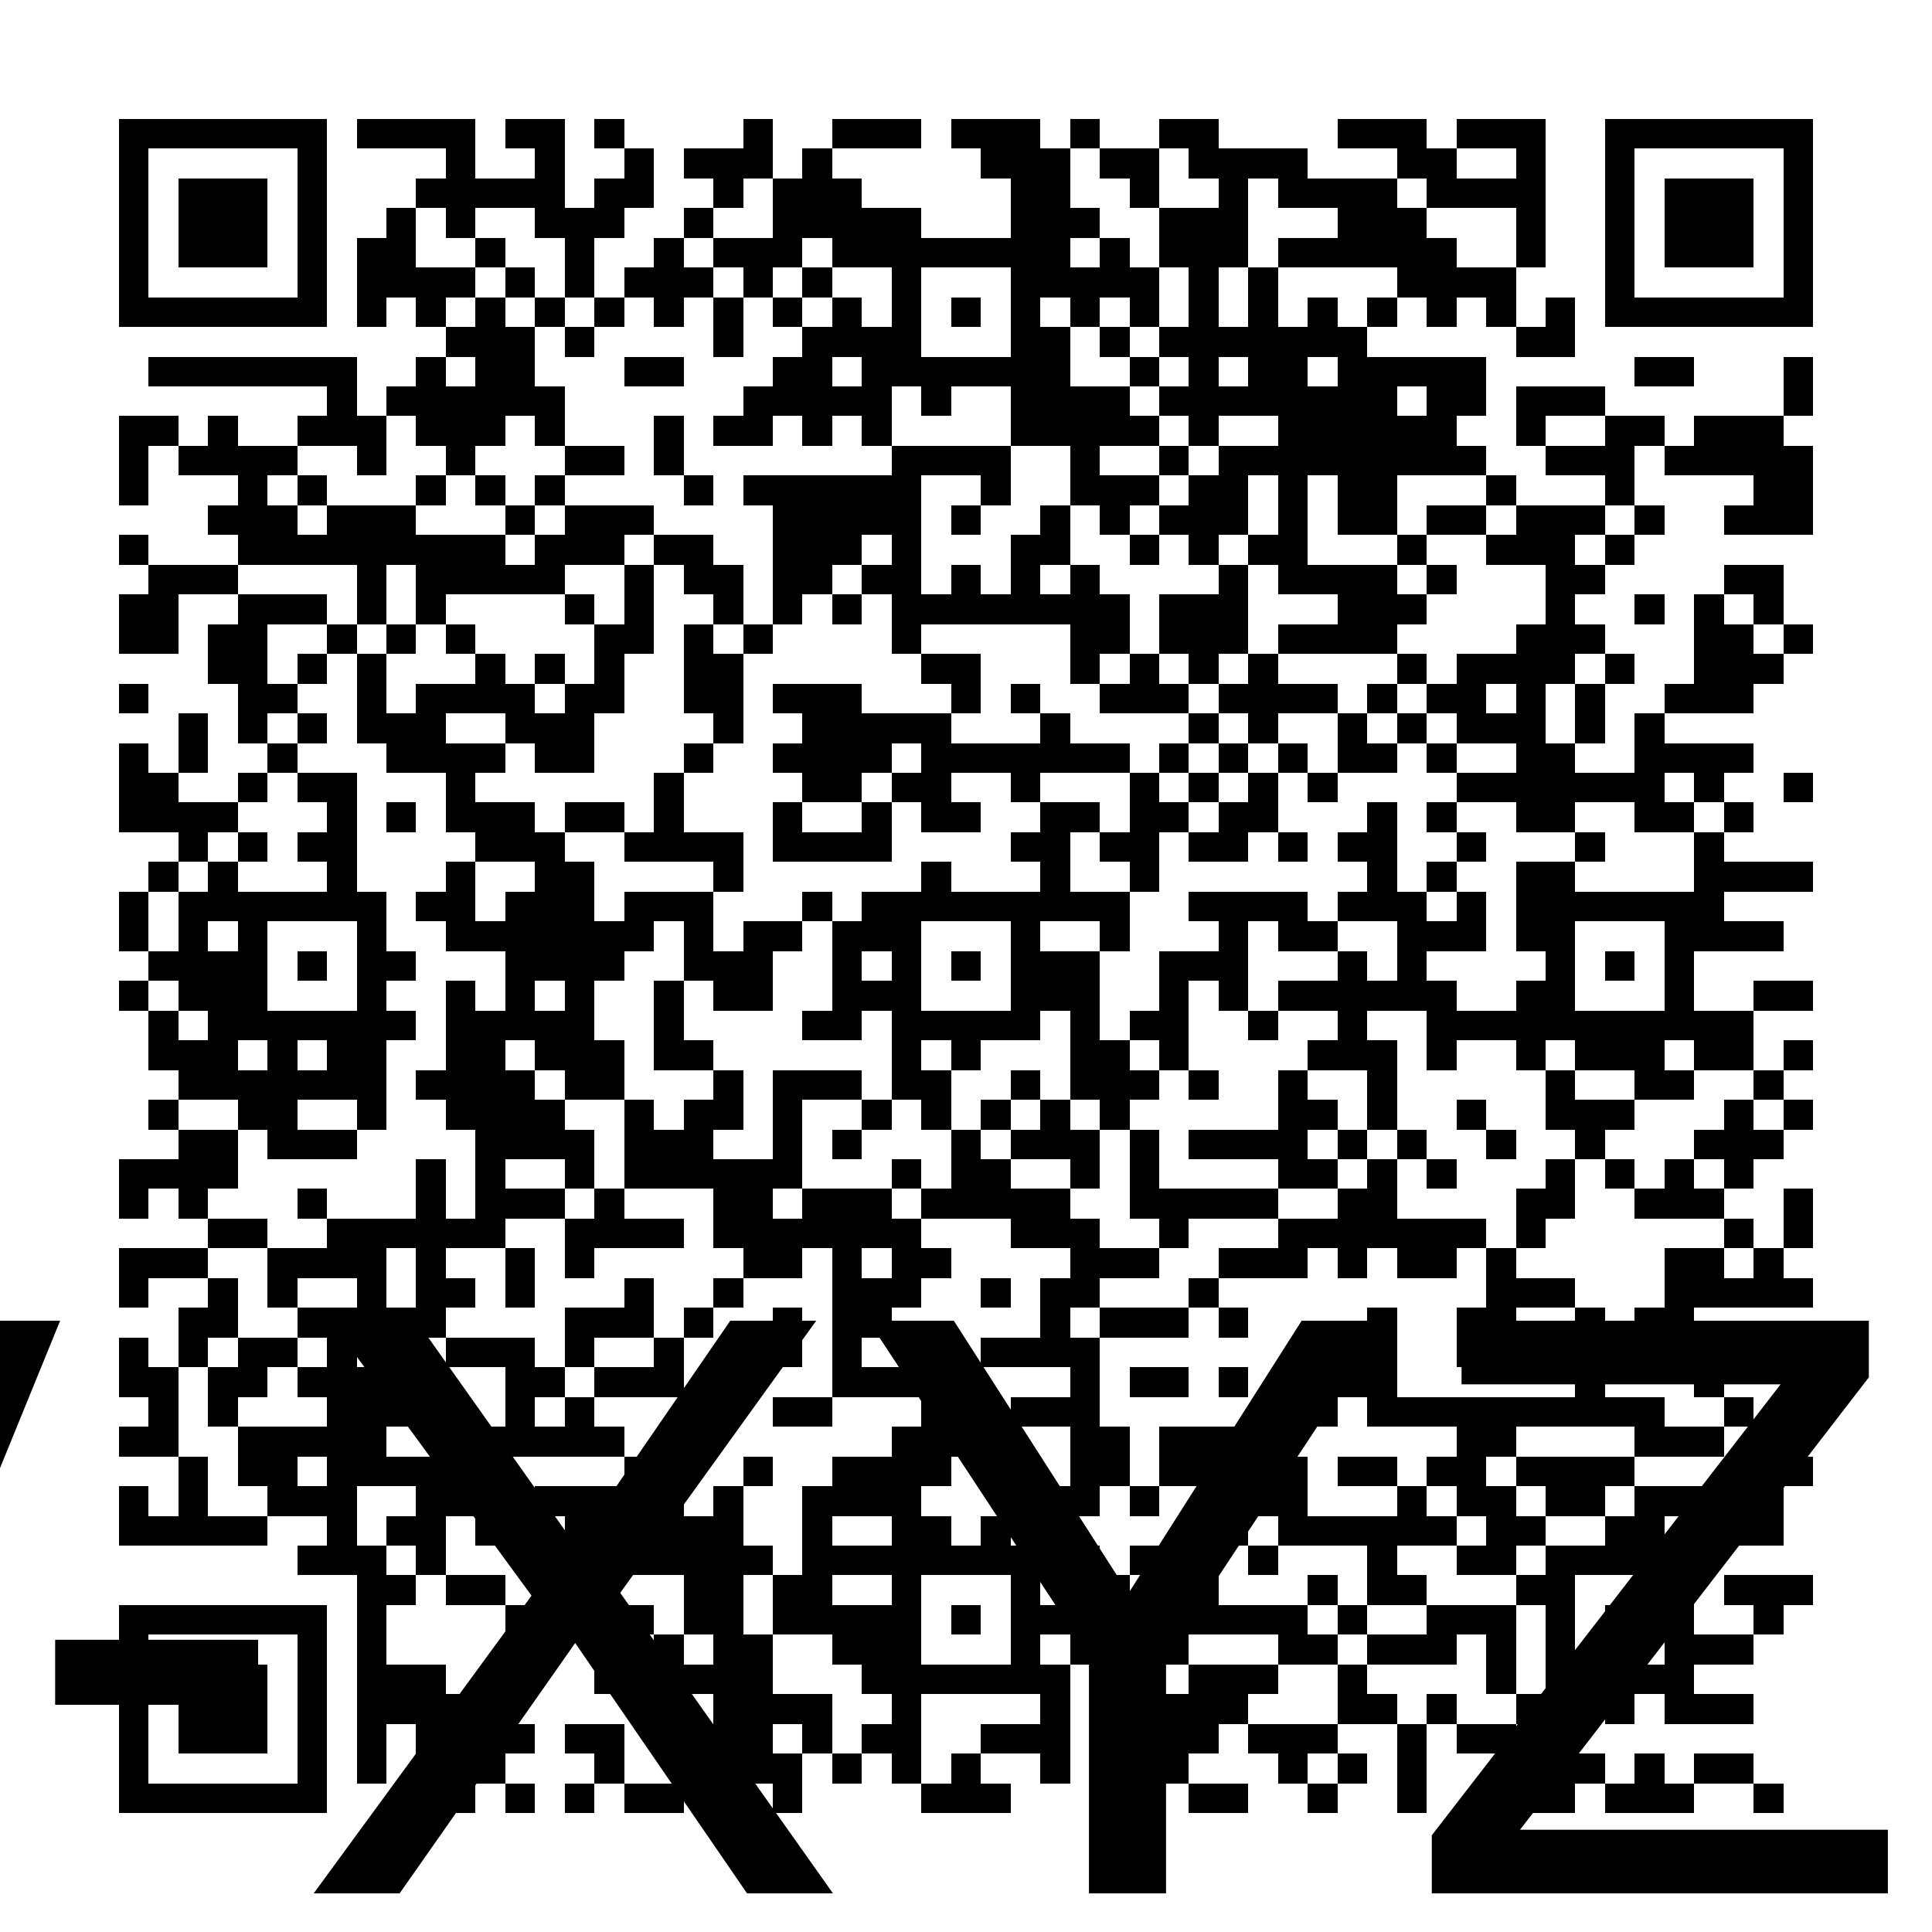
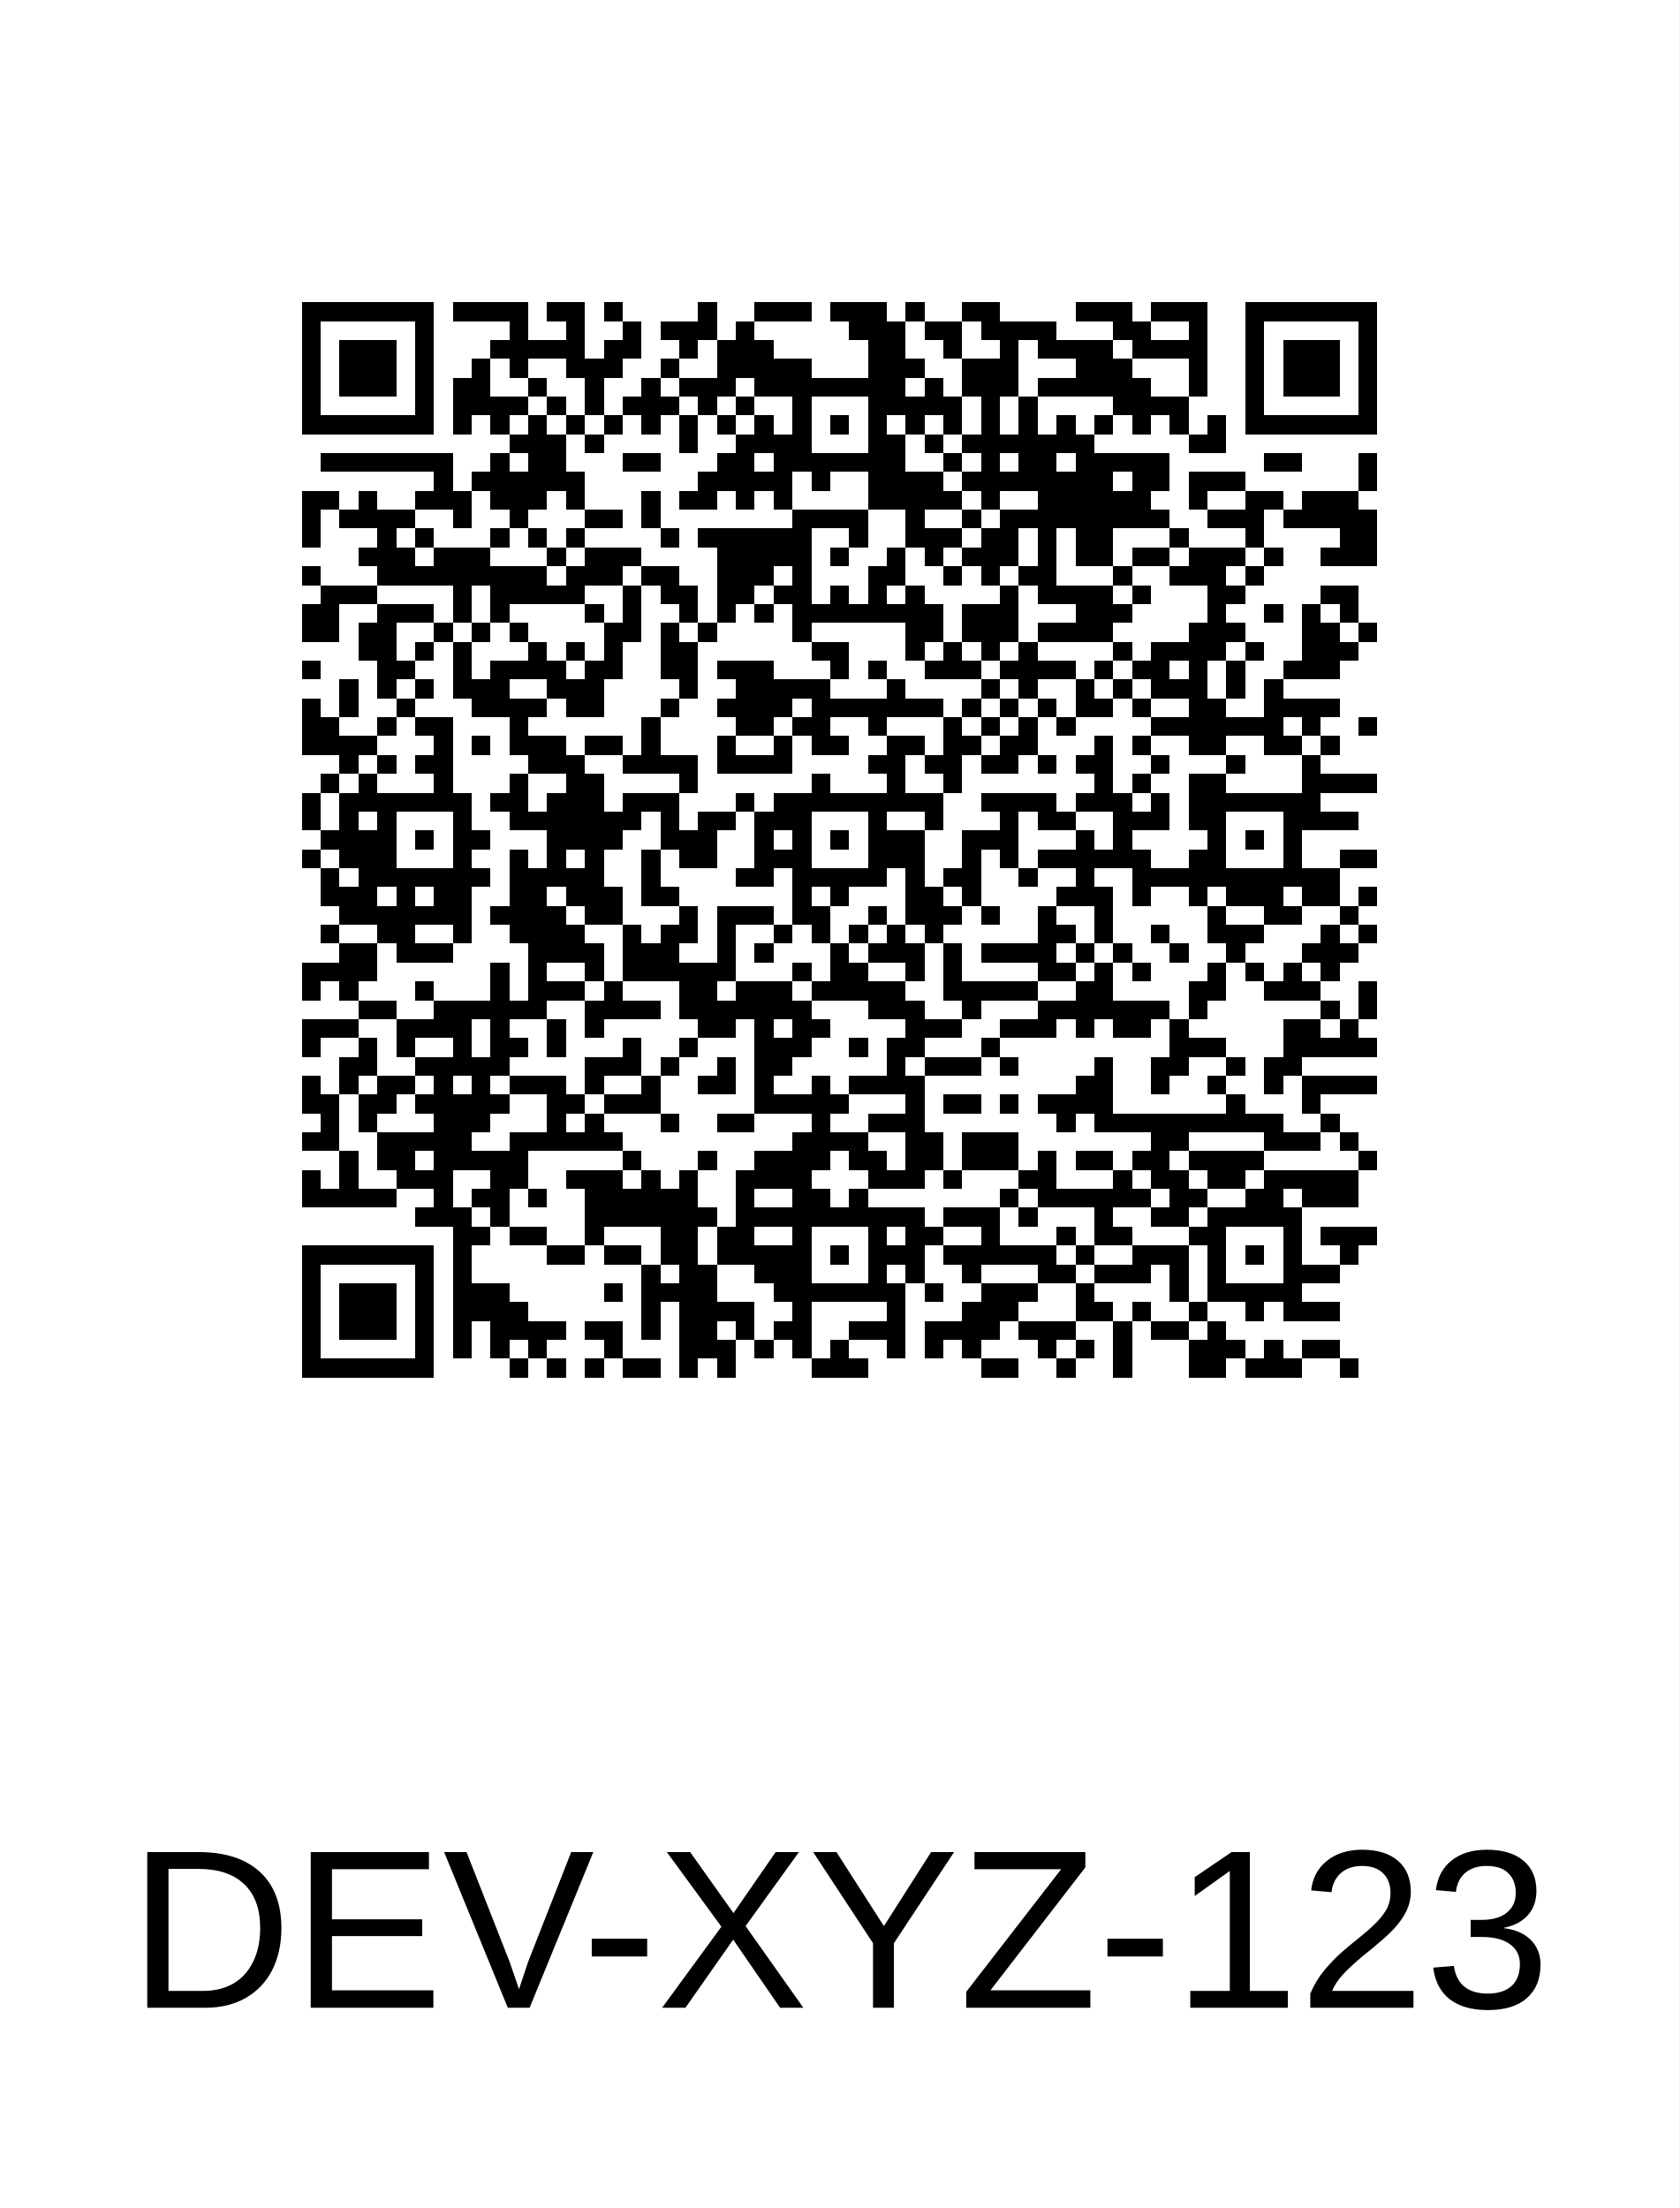
- <svg xmlns="http://www.w3.org/2000/svg" viewBox="0 0 65 65" shape-rendering="crispEdges">
-   <path fill="#ffffff" d="M0 0h65v65H0z" />
-   <path stroke="#000000" d="M4 4.5h7m1 0h4m1 0h2m1 0h1m4 0h1m2 0h3m1 0h3m1 0h1m2 0h2m4 0h3m1 0h3m2 0h7M4 5.5h1m5 0h1m4 0h1m2 0h1m2 0h1m1 0h3m1 0h1m5 0h3m1 0h2m1 0h4m3 0h2m2 0h1m2 0h1m5 0h1M4 6.5h1m1 0h3m1 0h1m3 0h5m1 0h2m2 0h1m1 0h3m5 0h2m2 0h1m2 0h1m1 0h4m1 0h4m2 0h1m1 0h3m1 0h1M4 7.5h1m1 0h3m1 0h1m2 0h1m1 0h1m2 0h3m2 0h1m2 0h5m3 0h3m2 0h3m3 0h3m3 0h1m2 0h1m1 0h3m1 0h1M4 8.5h1m1 0h3m1 0h1m1 0h2m2 0h1m2 0h1m2 0h1m1 0h3m1 0h8m1 0h1m1 0h3m1 0h6m2 0h1m2 0h1m1 0h3m1 0h1M4 9.5h1m5 0h1m1 0h4m1 0h1m1 0h1m1 0h3m1 0h1m1 0h1m2 0h1m3 0h5m1 0h1m1 0h1m4 0h4m3 0h1m5 0h1M4 10.5h7m1 0h1m1 0h1m1 0h1m1 0h1m1 0h1m1 0h1m1 0h1m1 0h1m1 0h1m1 0h1m1 0h1m1 0h1m1 0h1m1 0h1m1 0h1m1 0h1m1 0h1m1 0h1m1 0h1m1 0h1m1 0h1m1 0h7M15 11.5h3m1 0h1m4 0h1m2 0h4m3 0h2m1 0h1m1 0h7m5 0h2M5 12.5h7m2 0h1m1 0h2m3 0h2m3 0h2m1 0h7m2 0h1m1 0h1m1 0h2m1 0h5m5 0h2m3 0h1M11 13.5h1m1 0h6m6 0h5m1 0h1m2 0h4m1 0h8m1 0h2m1 0h3m6 0h1M4 14.5h2m1 0h1m2 0h3m1 0h3m1 0h1m3 0h1m1 0h2m1 0h1m1 0h1m4 0h5m1 0h1m2 0h6m2 0h1m2 0h2m1 0h3M4 15.5h1m1 0h4m2 0h1m2 0h1m3 0h2m1 0h1m7 0h4m2 0h1m2 0h1m1 0h9m2 0h3m1 0h5M4 16.5h1m3 0h1m1 0h1m3 0h1m1 0h1m1 0h1m4 0h1m1 0h6m2 0h1m2 0h3m1 0h2m1 0h1m1 0h2m3 0h1m3 0h1m4 0h2M7 17.5h3m1 0h3m3 0h1m1 0h3m4 0h5m1 0h1m2 0h1m1 0h1m1 0h3m1 0h1m1 0h2m1 0h2m1 0h3m1 0h1m2 0h3M4 18.5h1m3 0h9m1 0h3m1 0h2m2 0h3m1 0h1m3 0h2m2 0h1m1 0h1m1 0h2m3 0h1m2 0h3m1 0h1M5 19.5h3m4 0h1m1 0h5m2 0h1m1 0h2m1 0h2m1 0h2m1 0h1m1 0h1m1 0h1m4 0h1m1 0h4m1 0h1m3 0h2m4 0h2M4 20.5h2m2 0h3m1 0h1m1 0h1m4 0h1m1 0h1m2 0h1m1 0h1m1 0h1m1 0h8m1 0h3m3 0h3m4 0h1m2 0h1m1 0h1m1 0h1M4 21.5h2m1 0h2m2 0h1m1 0h1m1 0h1m4 0h2m1 0h1m1 0h1m4 0h1m5 0h2m1 0h3m1 0h4m4 0h3m3 0h2m1 0h1M7 22.5h2m1 0h1m1 0h1m3 0h1m1 0h1m1 0h1m2 0h2m6 0h2m3 0h1m1 0h1m1 0h1m1 0h1m4 0h1m1 0h4m1 0h1m2 0h3M4 23.5h1m3 0h2m2 0h1m1 0h4m1 0h2m2 0h2m1 0h3m3 0h1m1 0h1m2 0h3m1 0h4m1 0h1m1 0h2m1 0h1m1 0h1m2 0h3M6 24.5h1m1 0h1m1 0h1m1 0h3m2 0h3m4 0h1m2 0h5m3 0h1m4 0h1m1 0h1m2 0h1m1 0h1m1 0h3m1 0h1m1 0h1M4 25.5h1m1 0h1m2 0h1m3 0h4m1 0h2m3 0h1m2 0h4m1 0h7m1 0h1m1 0h1m1 0h1m1 0h2m1 0h1m2 0h2m2 0h4M4 26.5h2m2 0h1m1 0h2m3 0h1m6 0h1m4 0h2m1 0h2m2 0h1m3 0h1m1 0h1m1 0h1m1 0h1m4 0h7m1 0h1m2 0h1M4 27.5h4m3 0h1m1 0h1m1 0h3m1 0h2m1 0h1m3 0h1m2 0h1m1 0h2m2 0h2m1 0h2m1 0h2m3 0h1m1 0h1m2 0h2m2 0h2m1 0h1M6 28.5h1m1 0h1m1 0h2m4 0h3m2 0h4m1 0h4m4 0h2m1 0h2m1 0h2m1 0h1m1 0h2m2 0h1m3 0h1m3 0h1M5 29.5h1m1 0h1m3 0h1m3 0h1m2 0h2m4 0h1m6 0h1m3 0h1m2 0h1m7 0h1m1 0h1m2 0h2m4 0h4M4 30.5h1m1 0h7m1 0h2m1 0h3m1 0h3m3 0h1m1 0h9m2 0h4m1 0h3m1 0h1m1 0h7M4 31.5h1m1 0h1m1 0h1m3 0h1m2 0h7m1 0h1m1 0h2m1 0h3m3 0h1m2 0h1m3 0h1m1 0h2m2 0h3m1 0h2m3 0h4M5 32.5h4m1 0h1m1 0h2m3 0h4m2 0h3m2 0h1m1 0h1m1 0h1m1 0h3m2 0h3m3 0h1m1 0h1m4 0h1m1 0h1m1 0h1M4 33.5h1m1 0h3m3 0h1m2 0h1m1 0h1m1 0h1m2 0h1m1 0h2m2 0h3m3 0h3m2 0h1m1 0h1m1 0h6m2 0h2m3 0h1m2 0h2M5 34.5h1m1 0h7m1 0h5m2 0h1m4 0h2m1 0h5m1 0h1m1 0h2m2 0h1m2 0h1m2 0h11M5 35.5h3m1 0h1m1 0h2m2 0h2m1 0h3m1 0h2m6 0h1m1 0h1m3 0h2m1 0h1m4 0h3m1 0h1m2 0h1m1 0h3m1 0h2m1 0h1M6 36.5h7m1 0h4m1 0h2m3 0h1m1 0h3m1 0h2m2 0h1m1 0h3m1 0h1m2 0h1m2 0h1m5 0h1m2 0h2m2 0h1M5 37.5h1m2 0h2m2 0h1m2 0h4m2 0h1m1 0h2m1 0h1m2 0h1m1 0h1m1 0h1m1 0h1m1 0h1m5 0h2m1 0h1m2 0h1m2 0h3m3 0h1m1 0h1M6 38.5h2m1 0h3m4 0h4m1 0h3m2 0h1m1 0h1m3 0h1m1 0h3m1 0h1m1 0h4m1 0h1m1 0h1m2 0h1m2 0h1m3 0h3M4 39.5h4m6 0h1m1 0h1m2 0h1m1 0h6m3 0h1m1 0h2m2 0h1m1 0h1m4 0h2m1 0h1m1 0h1m3 0h1m1 0h1m1 0h1m1 0h1M4 40.5h1m1 0h1m3 0h1m3 0h1m1 0h3m1 0h1m3 0h2m1 0h3m1 0h5m2 0h5m2 0h2m4 0h2m2 0h3m2 0h1M7 41.5h2m2 0h6m2 0h4m1 0h7m3 0h3m2 0h1m3 0h7m1 0h1m6 0h1m1 0h1M4 42.5h3m2 0h4m1 0h1m2 0h1m1 0h1m5 0h2m1 0h1m1 0h2m4 0h3m2 0h3m1 0h1m1 0h2m1 0h1m5 0h2m1 0h1M4 43.5h1m2 0h1m1 0h1m2 0h1m1 0h2m1 0h1m3 0h1m2 0h1m3 0h3m2 0h1m1 0h2m3 0h1m9 0h3m3 0h5M6 44.5h2m2 0h5m4 0h3m1 0h1m2 0h1m1 0h2m5 0h1m1 0h3m1 0h1m4 0h1m2 0h2m2 0h1m1 0h2M4 45.5h1m1 0h1m1 0h2m1 0h1m1 0h1m1 0h3m1 0h1m2 0h1m2 0h2m1 0h1m2 0h1m1 0h4m8 0h2m2 0h1m2 0h1m2 0h1m1 0h4M4 46.5h2m1 0h2m1 0h5m2 0h2m1 0h3m5 0h5m3 0h1m1 0h2m1 0h1m1 0h4m6 0h1m3 0h1M5 47.5h1m1 0h1m3 0h3m3 0h1m1 0h1m3 0h1m2 0h2m3 0h1m2 0h3m7 0h1m1 0h10m2 0h1M4 48.5h2m2 0h5m2 0h6m9 0h4m2 0h2m1 0h3m7 0h2m4 0h3m1 0h1M6 49.5h1m1 0h2m1 0h5m5 0h1m3 0h1m2 0h4m1 0h2m1 0h2m1 0h3m1 0h1m1 0h2m1 0h2m1 0h4m5 0h1M4 50.5h1m1 0h1m2 0h3m2 0h2m2 0h3m1 0h1m1 0h1m2 0h4m3 0h3m1 0h1m3 0h2m3 0h1m1 0h2m1 0h2m1 0h5M4 51.5h5m2 0h1m1 0h2m1 0h1m2 0h6m2 0h1m2 0h2m1 0h1m7 0h1m1 0h6m1 0h2m2 0h2m1 0h3M10 52.5h3m1 0h1m4 0h7m1 0h10m1 0h3m1 0h1m3 0h1m2 0h2m1 0h5M12 53.5h2m1 0h2m2 0h1m3 0h2m1 0h2m2 0h1m3 0h1m1 0h2m2 0h1m3 0h1m1 0h2m3 0h2m3 0h1m1 0h3M4 54.5h7m1 0h1m4 0h2m1 0h2m1 0h2m1 0h5m1 0h1m1 0h3m1 0h6m1 0h1m2 0h3m1 0h1m1 0h1m1 0h1m2 0h1M4 55.5h1m5 0h1m1 0h1m9 0h1m1 0h2m2 0h3m3 0h1m1 0h1m2 0h1m3 0h2m1 0h3m1 0h1m1 0h1m3 0h3M4 56.5h1m1 0h3m1 0h1m1 0h3m5 0h1m1 0h4m3 0h7m1 0h1m2 0h3m2 0h1m4 0h1m1 0h5M4 57.5h1m1 0h3m1 0h1m1 0h4m6 0h1m1 0h4m2 0h1m4 0h1m3 0h3m3 0h2m1 0h1m2 0h1m2 0h1m1 0h3M4 58.5h1m1 0h3m1 0h1m1 0h1m1 0h4m1 0h2m1 0h1m1 0h2m1 0h1m1 0h2m2 0h3m1 0h4m1 0h3m2 0h1m1 0h2m1 0h1M4 59.5h1m5 0h1m1 0h1m1 0h1m1 0h1m3 0h1m3 0h3m1 0h1m1 0h1m1 0h1m2 0h1m1 0h1m1 0h1m3 0h1m1 0h1m1 0h1m3 0h3m1 0h1m1 0h2M4 60.5h7m4 0h1m1 0h1m1 0h1m1 0h2m1 0h1m1 0h1m4 0h3m6 0h2m2 0h1m2 0h1m3 0h2m1 0h3m2 0h1" />
-   <text x="50%" y="98%" text-anchor="middle" font-family="Arial, sans-serif" font-size="28">DEV-XYZ-123</text>
+ <svg xmlns="http://www.w3.org/2000/svg" width="1000" height="1315" viewBox="0 0 89 117" shape-rendering="crispEdges">
+   <path fill="#ffffff" d="M0 0h89v89H0z" />
+   <path stroke="#000000" d="M16 16.5h7m1 0h4m1 0h2m1 0h1m4 0h1m2 0h3m1 0h3m1 0h1m2 0h2m4 0h3m1 0h3m2 0h7M16 17.5h1m5 0h1m4 0h1m2 0h1m2 0h1m1 0h3m1 0h1m5 0h3m1 0h2m1 0h4m3 0h2m2 0h1m2 0h1m5 0h1M16 18.5h1m1 0h3m1 0h1m3 0h5m1 0h2m2 0h1m1 0h3m5 0h2m2 0h1m2 0h1m1 0h4m1 0h4m2 0h1m1 0h3m1 0h1M16 19.5h1m1 0h3m1 0h1m2 0h1m1 0h1m2 0h3m2 0h1m2 0h5m3 0h3m2 0h3m3 0h3m3 0h1m2 0h1m1 0h3m1 0h1M16 20.5h1m1 0h3m1 0h1m1 0h2m2 0h1m2 0h1m2 0h1m1 0h3m1 0h8m1 0h1m1 0h3m1 0h6m2 0h1m2 0h1m1 0h3m1 0h1M16 21.5h1m5 0h1m1 0h4m1 0h1m1 0h1m1 0h3m1 0h1m1 0h1m2 0h1m3 0h5m1 0h1m1 0h1m4 0h4m3 0h1m5 0h1M16 22.5h7m1 0h1m1 0h1m1 0h1m1 0h1m1 0h1m1 0h1m1 0h1m1 0h1m1 0h1m1 0h1m1 0h1m1 0h1m1 0h1m1 0h1m1 0h1m1 0h1m1 0h1m1 0h1m1 0h1m1 0h1m1 0h1m1 0h7M27 23.5h3m1 0h1m4 0h1m2 0h4m3 0h2m1 0h1m1 0h7m5 0h2M17 24.5h7m2 0h1m1 0h2m3 0h2m3 0h2m1 0h7m2 0h1m1 0h1m1 0h2m1 0h5m5 0h2m3 0h1M23 25.5h1m1 0h6m6 0h5m1 0h1m2 0h4m1 0h8m1 0h2m1 0h3m6 0h1M16 26.5h2m1 0h1m2 0h3m1 0h3m1 0h1m3 0h1m1 0h2m1 0h1m1 0h1m4 0h5m1 0h1m2 0h6m2 0h1m2 0h2m1 0h3M16 27.5h1m1 0h4m2 0h1m2 0h1m3 0h2m1 0h1m7 0h4m2 0h1m2 0h1m1 0h9m2 0h3m1 0h5M16 28.5h1m3 0h1m1 0h1m3 0h1m1 0h1m1 0h1m4 0h1m1 0h6m2 0h1m2 0h3m1 0h2m1 0h1m1 0h2m3 0h1m3 0h1m4 0h2M19 29.5h3m1 0h3m3 0h1m1 0h3m4 0h5m1 0h1m2 0h1m1 0h1m1 0h3m1 0h1m1 0h2m1 0h2m1 0h3m1 0h1m2 0h3M16 30.5h1m3 0h9m1 0h3m1 0h2m2 0h3m1 0h1m3 0h2m2 0h1m1 0h1m1 0h2m3 0h1m2 0h3m1 0h1M17 31.5h3m4 0h1m1 0h5m2 0h1m1 0h2m1 0h2m1 0h2m1 0h1m1 0h1m1 0h1m4 0h1m1 0h4m1 0h1m3 0h2m4 0h2M16 32.5h2m2 0h3m1 0h1m1 0h1m4 0h1m1 0h1m2 0h1m1 0h1m1 0h1m1 0h8m1 0h3m3 0h3m4 0h1m2 0h1m1 0h1m1 0h1M16 33.5h2m1 0h2m2 0h1m1 0h1m1 0h1m4 0h2m1 0h1m1 0h1m4 0h1m5 0h2m1 0h3m1 0h4m4 0h3m3 0h2m1 0h1M19 34.5h2m1 0h1m1 0h1m3 0h1m1 0h1m1 0h1m2 0h2m6 0h2m3 0h1m1 0h1m1 0h1m1 0h1m4 0h1m1 0h4m1 0h1m2 0h3M16 35.5h1m3 0h2m2 0h1m1 0h4m1 0h2m2 0h2m1 0h3m3 0h1m1 0h1m2 0h3m1 0h4m1 0h1m1 0h2m1 0h1m1 0h1m2 0h3M18 36.5h1m1 0h1m1 0h1m1 0h3m2 0h3m4 0h1m2 0h5m3 0h1m4 0h1m1 0h1m2 0h1m1 0h1m1 0h3m1 0h1m1 0h1M16 37.5h1m1 0h1m2 0h1m3 0h4m1 0h2m3 0h1m2 0h4m1 0h7m1 0h1m1 0h1m1 0h1m1 0h2m1 0h1m2 0h2m2 0h4M16 38.5h2m2 0h1m1 0h2m3 0h1m6 0h1m4 0h2m1 0h2m2 0h1m3 0h1m1 0h1m1 0h1m1 0h1m4 0h7m1 0h1m2 0h1M16 39.5h4m3 0h1m1 0h1m1 0h3m1 0h2m1 0h1m3 0h1m2 0h1m1 0h2m2 0h2m1 0h2m1 0h2m3 0h1m1 0h1m2 0h2m2 0h2m1 0h1M18 40.5h1m1 0h1m1 0h2m4 0h3m2 0h4m1 0h4m4 0h2m1 0h2m1 0h2m1 0h1m1 0h2m2 0h1m3 0h1m3 0h1M17 41.5h1m1 0h1m3 0h1m3 0h1m2 0h2m4 0h1m6 0h1m3 0h1m2 0h1m7 0h1m1 0h1m2 0h2m4 0h4M16 42.5h1m1 0h7m1 0h2m1 0h3m1 0h3m3 0h1m1 0h9m2 0h4m1 0h3m1 0h1m1 0h7M16 43.5h1m1 0h1m1 0h1m3 0h1m2 0h7m1 0h1m1 0h2m1 0h3m3 0h1m2 0h1m3 0h1m1 0h2m2 0h3m1 0h2m3 0h4M17 44.5h4m1 0h1m1 0h2m3 0h4m2 0h3m2 0h1m1 0h1m1 0h1m1 0h3m2 0h3m3 0h1m1 0h1m4 0h1m1 0h1m1 0h1M16 45.5h1m1 0h3m3 0h1m2 0h1m1 0h1m1 0h1m2 0h1m1 0h2m2 0h3m3 0h3m2 0h1m1 0h1m1 0h6m2 0h2m3 0h1m2 0h2M17 46.5h1m1 0h7m1 0h5m2 0h1m4 0h2m1 0h5m1 0h1m1 0h2m2 0h1m2 0h1m2 0h11M17 47.5h3m1 0h1m1 0h2m2 0h2m1 0h3m1 0h2m6 0h1m1 0h1m3 0h2m1 0h1m4 0h3m1 0h1m2 0h1m1 0h3m1 0h2m1 0h1M18 48.5h7m1 0h4m1 0h2m3 0h1m1 0h3m1 0h2m2 0h1m1 0h3m1 0h1m2 0h1m2 0h1m5 0h1m2 0h2m2 0h1M17 49.5h1m2 0h2m2 0h1m2 0h4m2 0h1m1 0h2m1 0h1m2 0h1m1 0h1m1 0h1m1 0h1m1 0h1m5 0h2m1 0h1m2 0h1m2 0h3m3 0h1m1 0h1M18 50.5h2m1 0h3m4 0h4m1 0h3m2 0h1m1 0h1m3 0h1m1 0h3m1 0h1m1 0h4m1 0h1m1 0h1m2 0h1m2 0h1m3 0h3M16 51.5h4m6 0h1m1 0h1m2 0h1m1 0h6m3 0h1m1 0h2m2 0h1m1 0h1m4 0h2m1 0h1m1 0h1m3 0h1m1 0h1m1 0h1m1 0h1M16 52.5h1m1 0h1m3 0h1m3 0h1m1 0h3m1 0h1m3 0h2m1 0h3m1 0h5m2 0h5m2 0h2m4 0h2m2 0h3m2 0h1M19 53.5h2m2 0h6m2 0h4m1 0h7m3 0h3m2 0h1m3 0h7m1 0h1m6 0h1m1 0h1M16 54.5h3m2 0h4m1 0h1m2 0h1m1 0h1m5 0h2m1 0h1m1 0h2m4 0h3m2 0h3m1 0h1m1 0h2m1 0h1m5 0h2m1 0h1M16 55.5h1m2 0h1m1 0h1m2 0h1m1 0h2m1 0h1m3 0h1m2 0h1m3 0h3m2 0h1m1 0h2m3 0h1m9 0h3m3 0h5M18 56.5h2m2 0h5m4 0h3m1 0h1m2 0h1m1 0h2m5 0h1m1 0h3m1 0h1m4 0h1m2 0h2m2 0h1m1 0h2M16 57.5h1m1 0h1m1 0h2m1 0h1m1 0h1m1 0h3m1 0h1m2 0h1m2 0h2m1 0h1m2 0h1m1 0h4m8 0h2m2 0h1m2 0h1m2 0h1m1 0h4M16 58.5h2m1 0h2m1 0h5m2 0h2m1 0h3m5 0h5m3 0h1m1 0h2m1 0h1m1 0h4m6 0h1m3 0h1M17 59.5h1m1 0h1m3 0h3m3 0h1m1 0h1m3 0h1m2 0h2m3 0h1m2 0h3m7 0h1m1 0h10m2 0h1M16 60.5h2m2 0h5m2 0h6m9 0h4m2 0h2m1 0h3m7 0h2m4 0h3m1 0h1M18 61.5h1m1 0h2m1 0h5m5 0h1m3 0h1m2 0h4m1 0h2m1 0h2m1 0h3m1 0h1m1 0h2m1 0h2m1 0h4m5 0h1M16 62.5h1m1 0h1m2 0h3m2 0h2m2 0h3m1 0h1m1 0h1m2 0h4m3 0h3m1 0h1m3 0h2m3 0h1m1 0h2m1 0h2m1 0h5M16 63.5h5m2 0h1m1 0h2m1 0h1m2 0h6m2 0h1m2 0h2m1 0h1m7 0h1m1 0h6m1 0h2m2 0h2m1 0h3M22 64.5h3m1 0h1m4 0h7m1 0h10m1 0h3m1 0h1m3 0h1m2 0h2m1 0h5M24 65.5h2m1 0h2m2 0h1m3 0h2m1 0h2m2 0h1m3 0h1m1 0h2m2 0h1m3 0h1m1 0h2m3 0h2m3 0h1m1 0h3M16 66.5h7m1 0h1m4 0h2m1 0h2m1 0h2m1 0h5m1 0h1m1 0h3m1 0h6m1 0h1m2 0h3m1 0h1m1 0h1m1 0h1m2 0h1M16 67.5h1m5 0h1m1 0h1m9 0h1m1 0h2m2 0h3m3 0h1m1 0h1m2 0h1m3 0h2m1 0h3m1 0h1m1 0h1m3 0h3M16 68.5h1m1 0h3m1 0h1m1 0h3m5 0h1m1 0h4m3 0h7m1 0h1m2 0h3m2 0h1m4 0h1m1 0h5M16 69.5h1m1 0h3m1 0h1m1 0h4m6 0h1m1 0h4m2 0h1m4 0h1m3 0h3m3 0h2m1 0h1m2 0h1m2 0h1m1 0h3M16 70.5h1m1 0h3m1 0h1m1 0h1m1 0h4m1 0h2m1 0h1m1 0h2m1 0h1m1 0h2m2 0h3m1 0h4m1 0h3m2 0h1m1 0h2m1 0h1M16 71.5h1m5 0h1m1 0h1m1 0h1m1 0h1m3 0h1m3 0h3m1 0h1m1 0h1m1 0h1m2 0h1m1 0h1m1 0h1m3 0h1m1 0h1m1 0h1m3 0h3m1 0h1m1 0h2M16 72.5h7m4 0h1m1 0h1m1 0h1m1 0h2m1 0h1m1 0h1m4 0h3m6 0h2m2 0h1m2 0h1m3 0h2m1 0h3m2 0h1" />
+   <rect x="0" y="89" width="89" height="28" fill="white" />
+   <text x="44.5" y="103" text-anchor="middle" dominant-baseline="middle" font-family="Arial, sans-serif" font-size="12">
+     DEV-XYZ-123
+   </text>
</svg>
